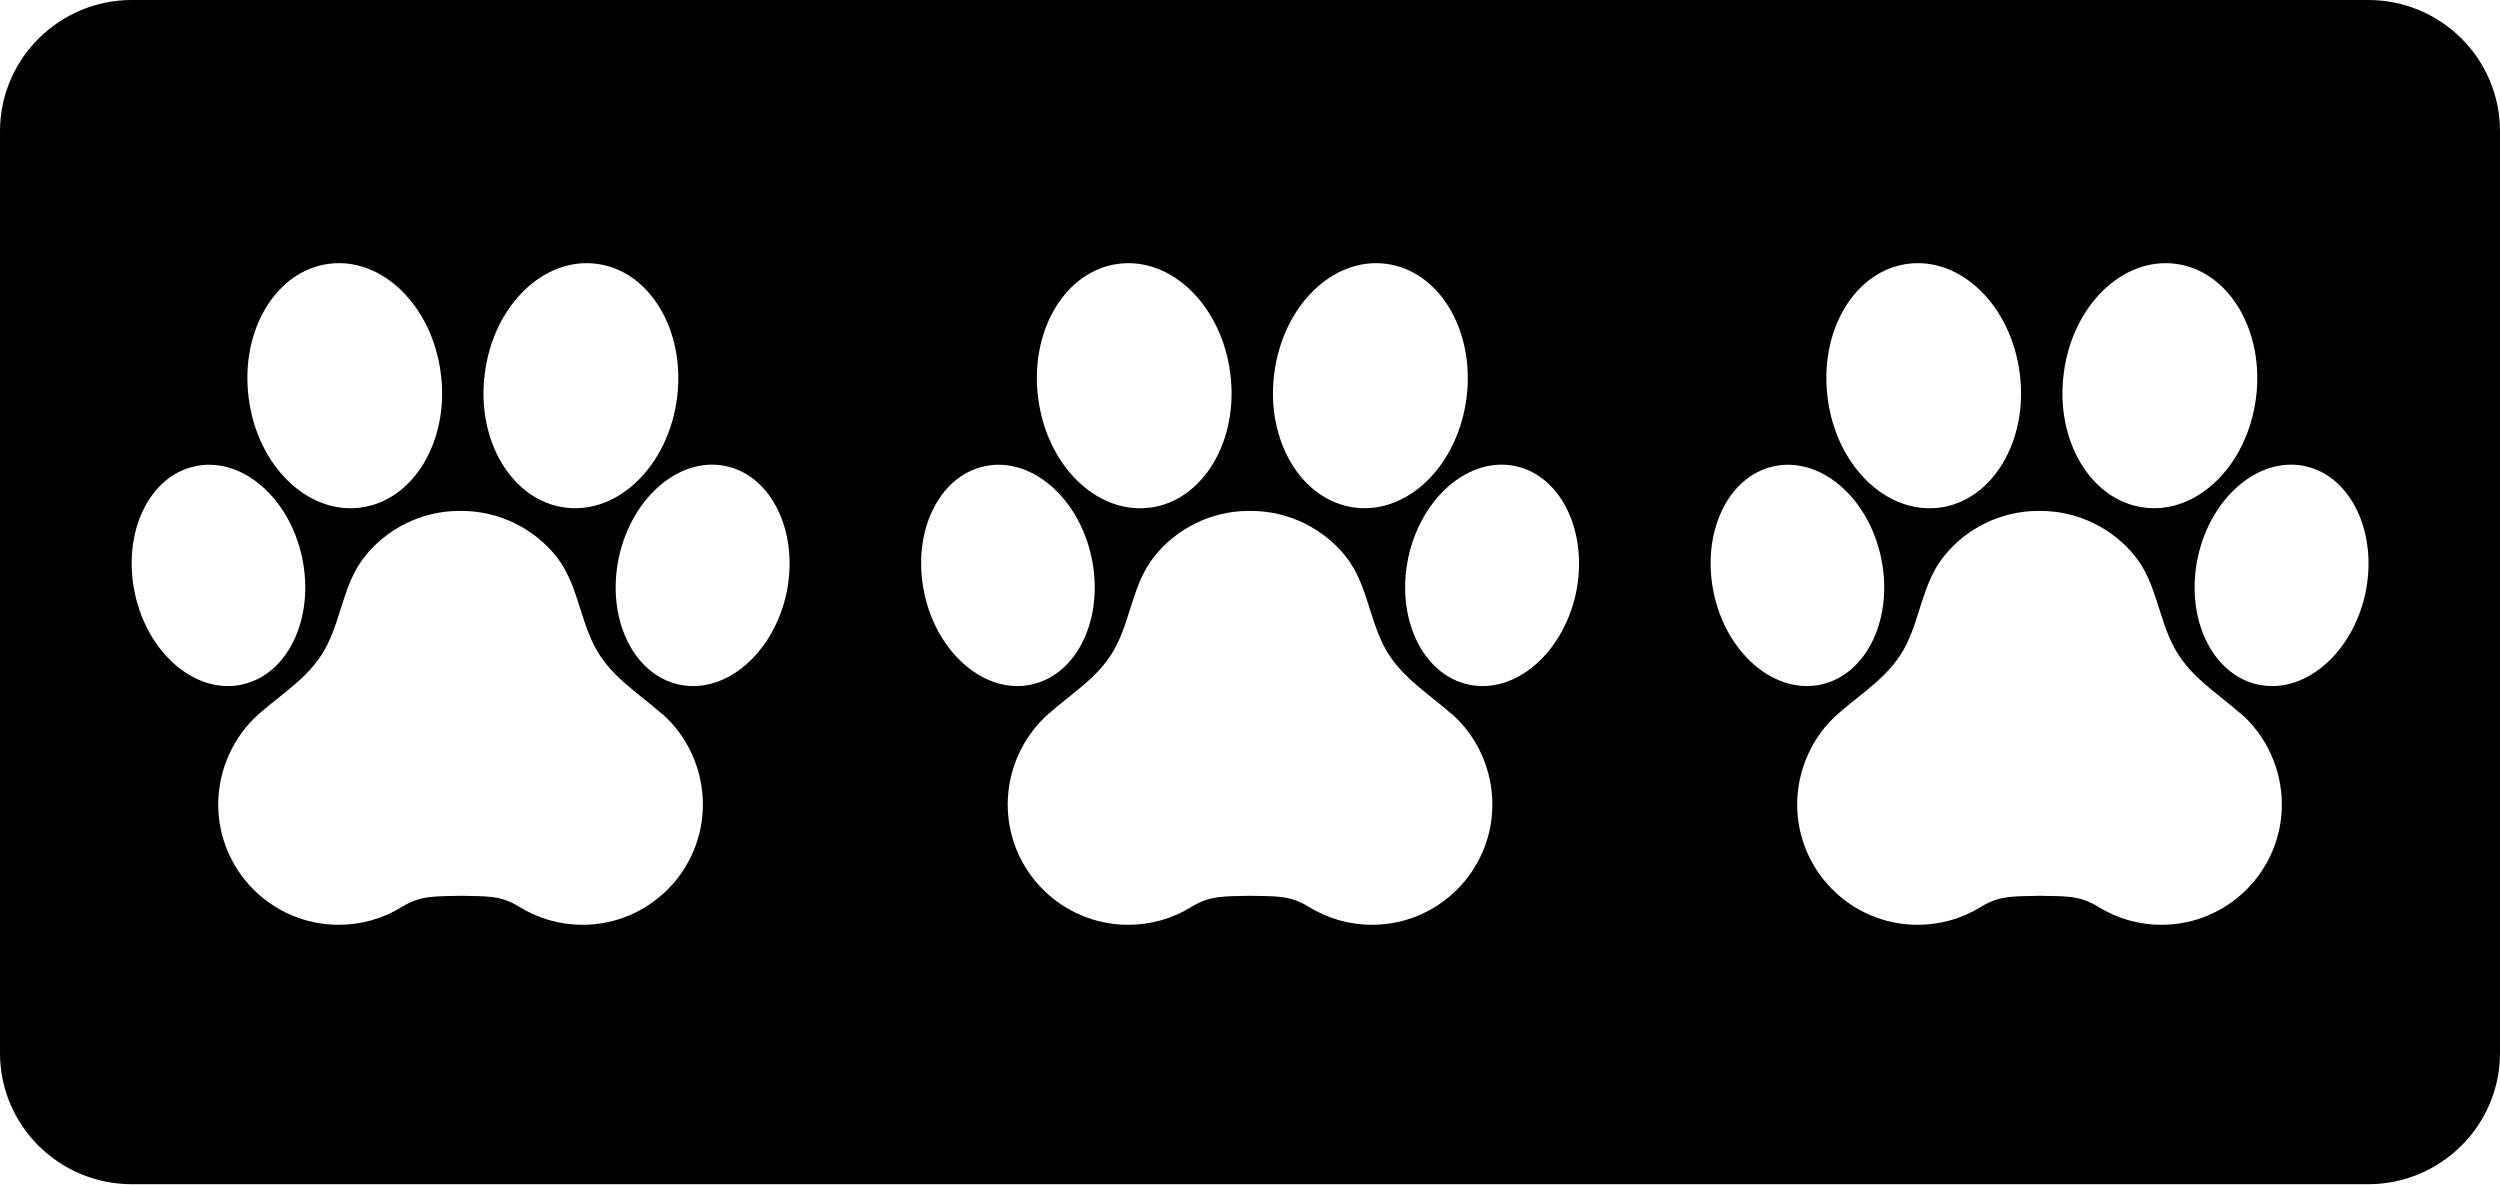
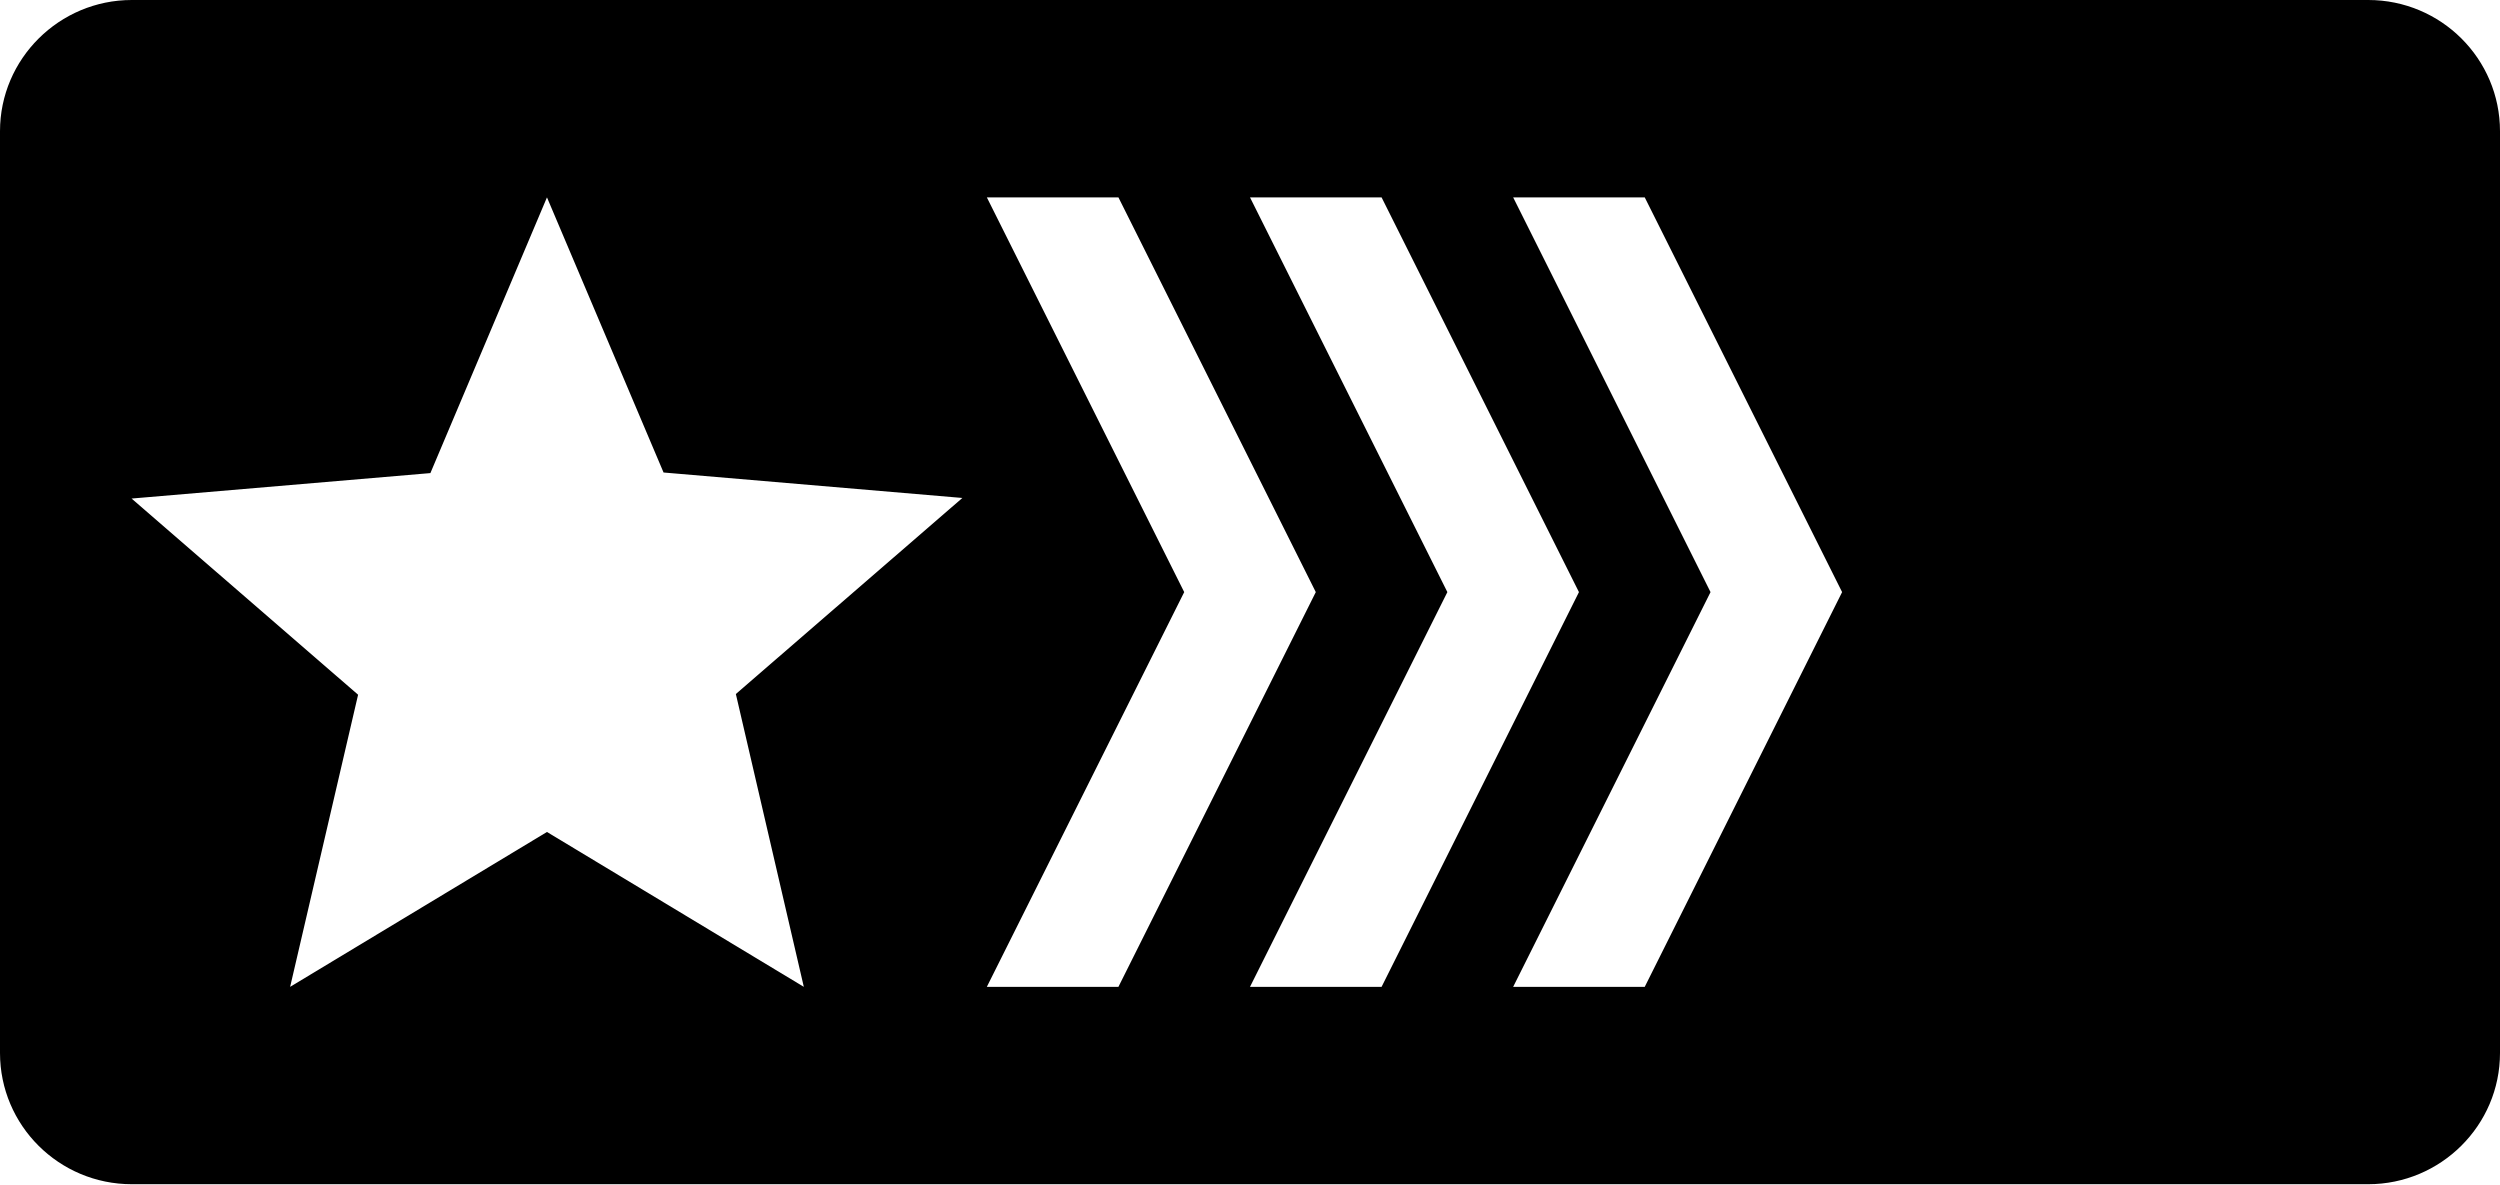
<svg xmlns="http://www.w3.org/2000/svg" width="38" height="18" viewBox="0 0 38 18">
-   <path d="M0 1.995C0 .893.902 0 2.003 0h33.994C37.103 0 38 .893 38 1.995v14.01C38 17.107 37.098 18 35.997 18H2.003C.897 18 0 17.107 0 16.005V1.995zm5.48 5.72c.806-.103 1.354-1.017 1.22-2.04C6.57 4.65 5.81 3.905 5 4.01c-.807.103-1.353 1.016-1.22 2.04.13 1.025.89 1.77 1.7 1.666zm-1.803 2.69c.703-.15 1.11-1.016.914-1.934-.195-.914-.924-1.536-1.626-1.384-.703.15-1.11 1.015-.915 1.932.195.918.926 1.537 1.627 1.387zm4.914-2.69c.808.105 1.568-.64 1.7-1.665.132-1.024-.415-1.937-1.222-2.04-.81-.105-1.57.64-1.7 1.665-.134 1.023.415 1.937 1.223 2.04zm2.446-.63c-.703-.15-1.432.47-1.63 1.386-.196.92.214 1.784.917 1.935.702.15 1.43-.47 1.63-1.387.193-.917-.216-1.783-.917-1.933zm-.98 3.762c-.386-.34-.804-.582-1.037-1.058-.212-.43-.254-.928-.552-1.315-.344-.443-.888-.708-1.45-.708h-.04c-.56 0-1.102.265-1.445.708-.3.387-.342.885-.552 1.314-.23.475-.65.717-1.038 1.057-.395.344-.626.857-.626 1.382 0 1.01.82 1.83 1.832 1.83.34 0 .675-.094.963-.274.293-.18.52-.156.89-.167.37.01.597-.015.888.166.29.18.623.275.964.275 1.01 0 1.83-.82 1.83-1.83 0-.526-.23-1.04-.626-1.383zm7.423-3.13c.806-.105 1.354-1.02 1.22-2.042-.13-1.024-.89-1.77-1.7-1.665-.807.103-1.353 1.016-1.22 2.04.13 1.025.89 1.77 1.7 1.666zm-1.803 2.688c.703-.15 1.11-1.016.914-1.934-.195-.914-.924-1.536-1.626-1.384-.703.15-1.11 1.015-.915 1.932.195.918.926 1.537 1.627 1.387zm4.914-2.69c.808.105 1.568-.64 1.7-1.665.132-1.024-.415-1.937-1.222-2.04-.81-.105-1.57.64-1.7 1.665-.134 1.023.415 1.937 1.223 2.04zm2.446-.63c-.703-.15-1.432.47-1.63 1.386-.196.92.214 1.784.917 1.935.702.15 1.43-.47 1.63-1.387.193-.917-.216-1.783-.917-1.933zm-.98 3.762c-.386-.34-.804-.582-1.037-1.058-.212-.43-.254-.928-.552-1.315-.344-.443-.888-.708-1.45-.708h-.04c-.56 0-1.102.265-1.445.708-.3.387-.342.885-.552 1.314-.23.475-.65.717-1.038 1.057-.395.344-.626.857-.626 1.382 0 1.01.82 1.83 1.832 1.83.34 0 .675-.094.963-.274.293-.18.52-.156.89-.167.37.01.597-.015.888.166.29.18.623.275.964.275 1.01 0 1.83-.82 1.83-1.83 0-.526-.23-1.04-.626-1.383zm7.423-3.13c.806-.105 1.354-1.02 1.22-2.042-.13-1.024-.89-1.77-1.7-1.665-.807.103-1.353 1.016-1.22 2.04.13 1.025.89 1.77 1.7 1.666zm-1.803 2.688c.703-.15 1.11-1.016.914-1.934-.195-.914-.924-1.536-1.626-1.384-.703.15-1.11 1.015-.915 1.932.195.918.926 1.537 1.627 1.387zm4.914-2.69c.808.105 1.568-.64 1.7-1.665.132-1.024-.415-1.937-1.222-2.04-.81-.105-1.57.64-1.7 1.665-.134 1.023.415 1.937 1.223 2.04zm2.446-.63c-.703-.15-1.432.47-1.63 1.386-.196.92.214 1.784.917 1.935.702.15 1.43-.47 1.63-1.387.193-.917-.216-1.783-.917-1.933zm-.98 3.762c-.386-.34-.804-.582-1.037-1.058-.212-.43-.254-.928-.552-1.315-.344-.443-.888-.708-1.45-.708h-.04c-.56 0-1.102.265-1.445.708-.3.387-.342.885-.552 1.314-.23.475-.65.717-1.038 1.057-.395.344-.626.857-.626 1.382 0 1.01.82 1.83 1.832 1.83.34 0 .675-.094.963-.274.293-.18.52-.156.89-.167.37.01.597-.015.888.166.29.18.623.275.964.275 1.01 0 1.83-.82 1.83-1.83 0-.526-.23-1.04-.626-1.383z" fill="#000" fill-rule="evenodd" />
+   <path d="M0 1.995C0 .893.902 0 2.003 0h33.994C37.103 0 38 .893 38 1.995v14.01C38 17.107 37.098 18 35.997 18H2.003C.897 18 0 17.107 0 16.005V1.995zM26 9l-3-6h2l3 6-3 6h-2l3-6zm-4 0l-3-6h2l3 6-3 6h-2l3-6zm-4 0l-3-6h2l3 6-3 6h-2l3-6zm-5.782 6l-3.904-2.354L4.41 15l1.033-4.44L2 7.578l4.542-.387L8.314 3l1.772 4.182 4.542.387-3.443 2.98L12.218 15z" fill="#000" fill-rule="evenodd" />
</svg>
